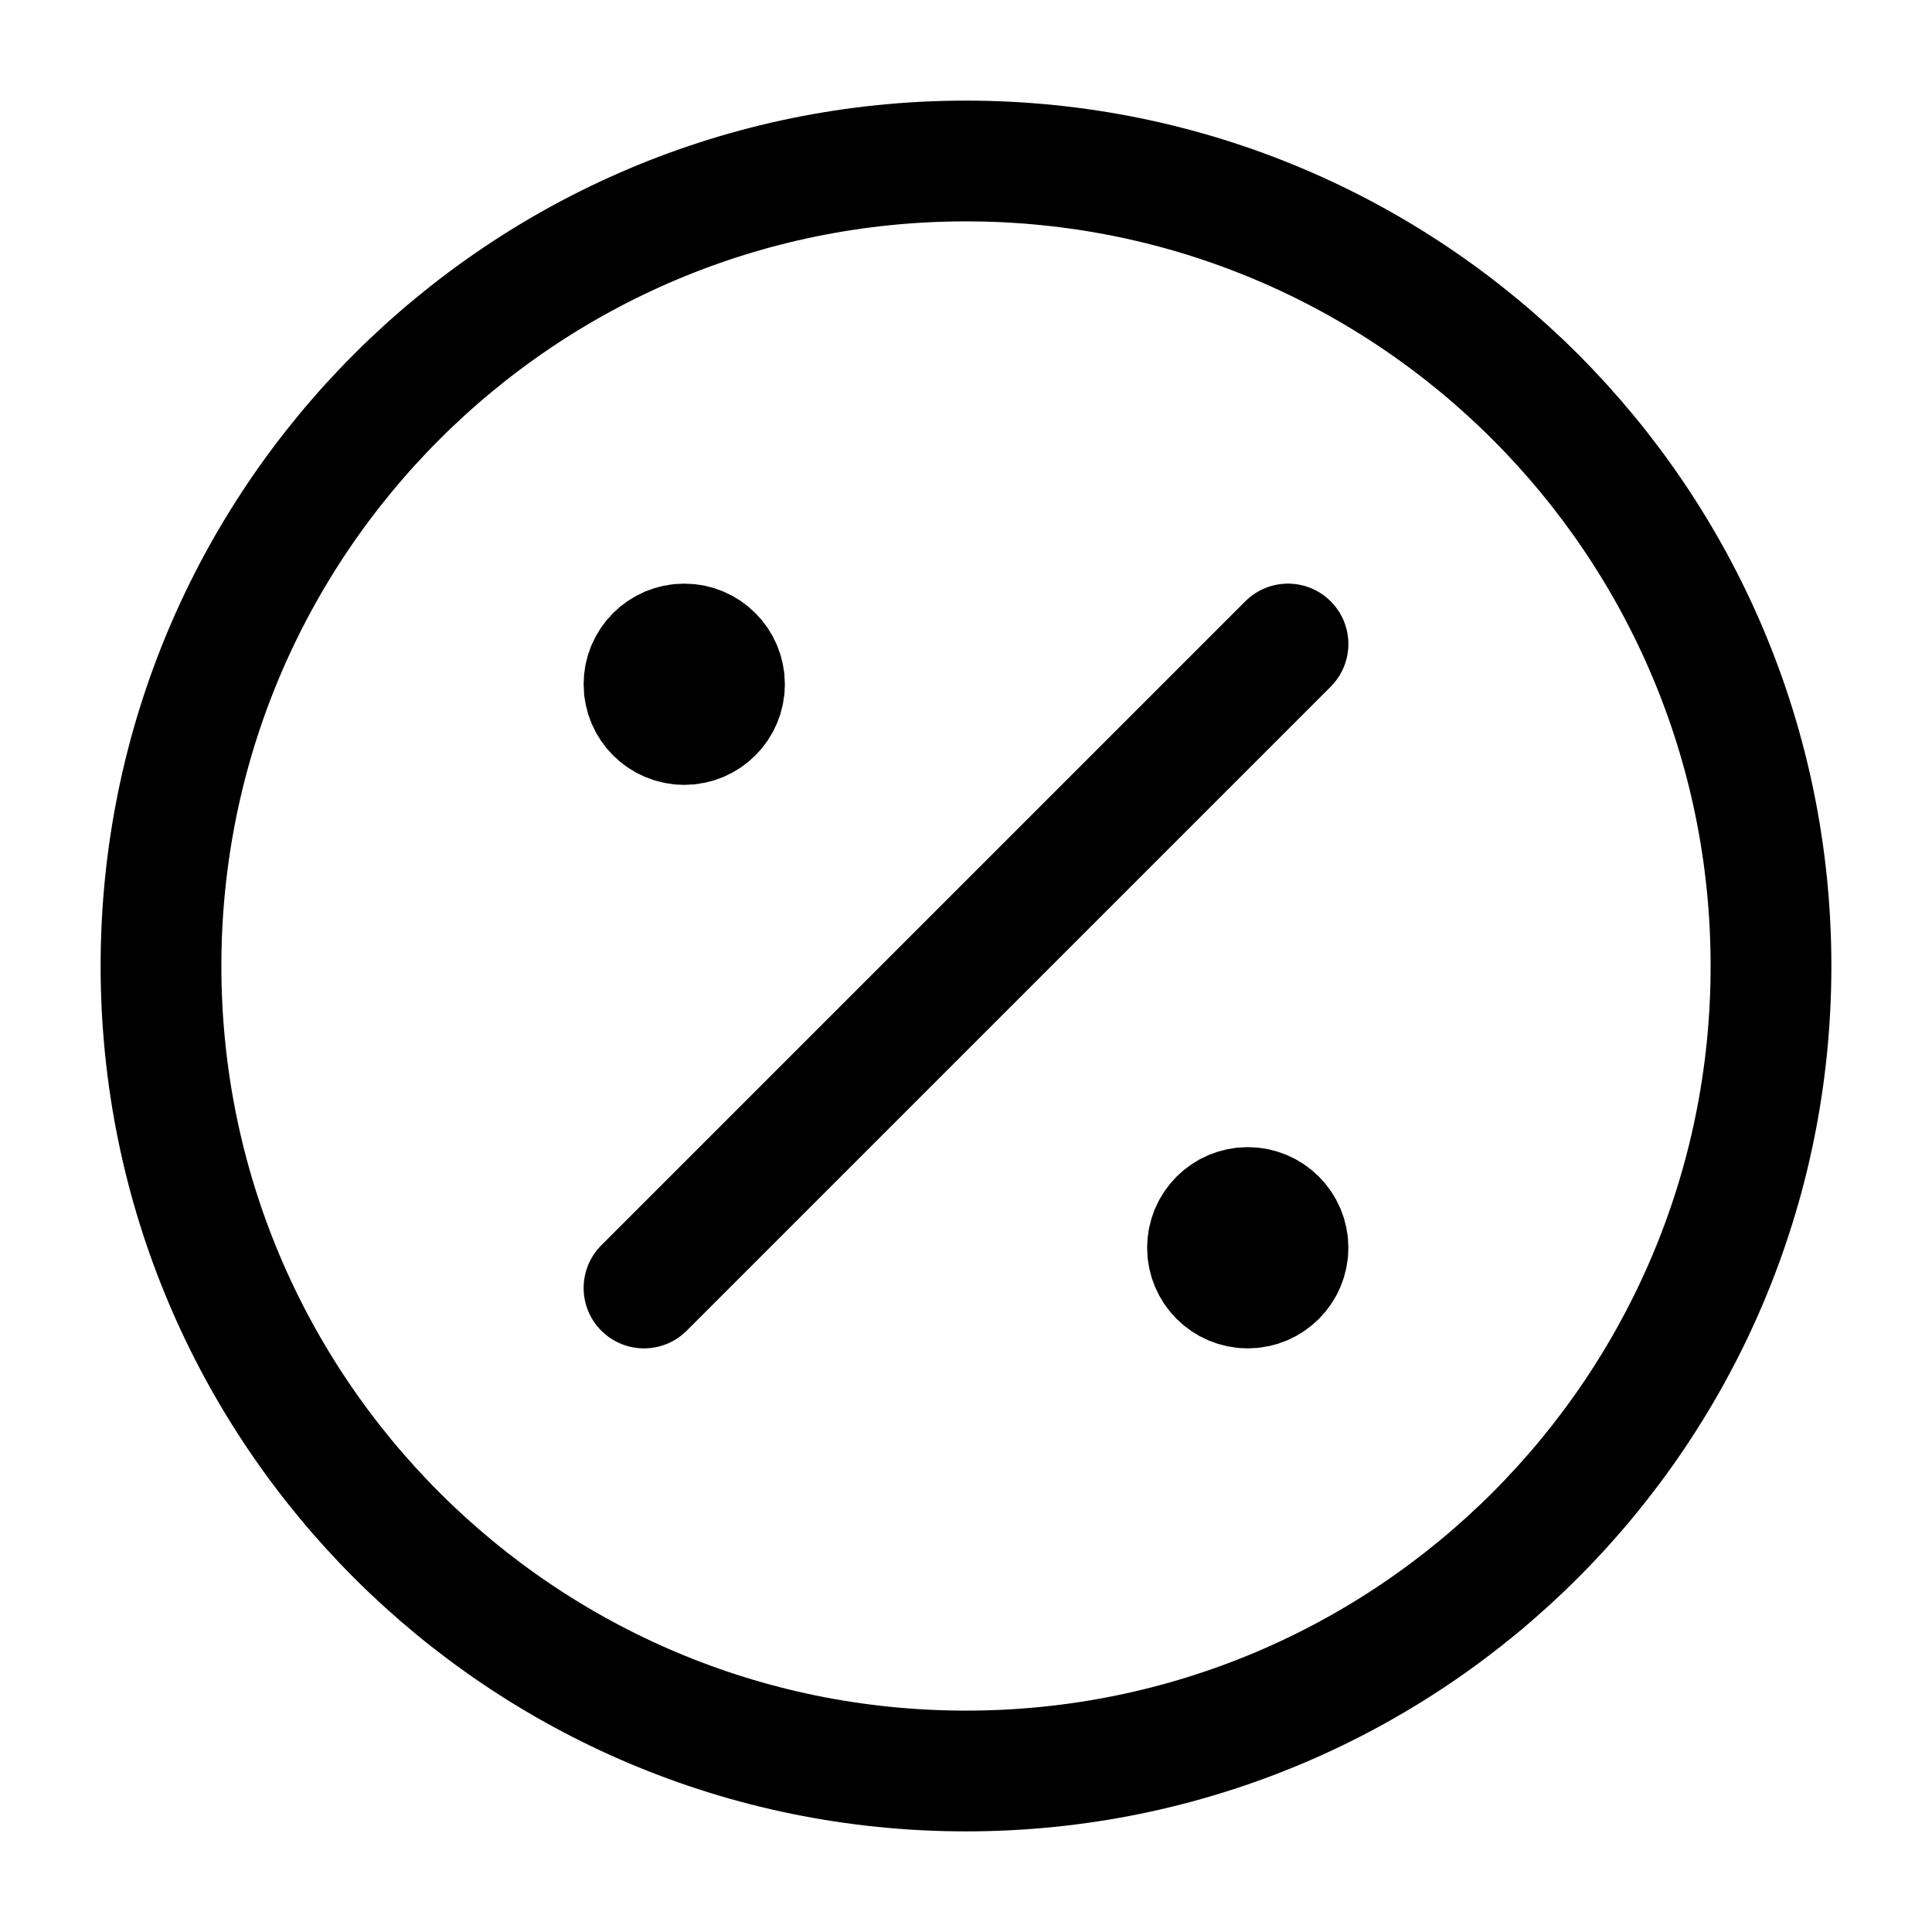
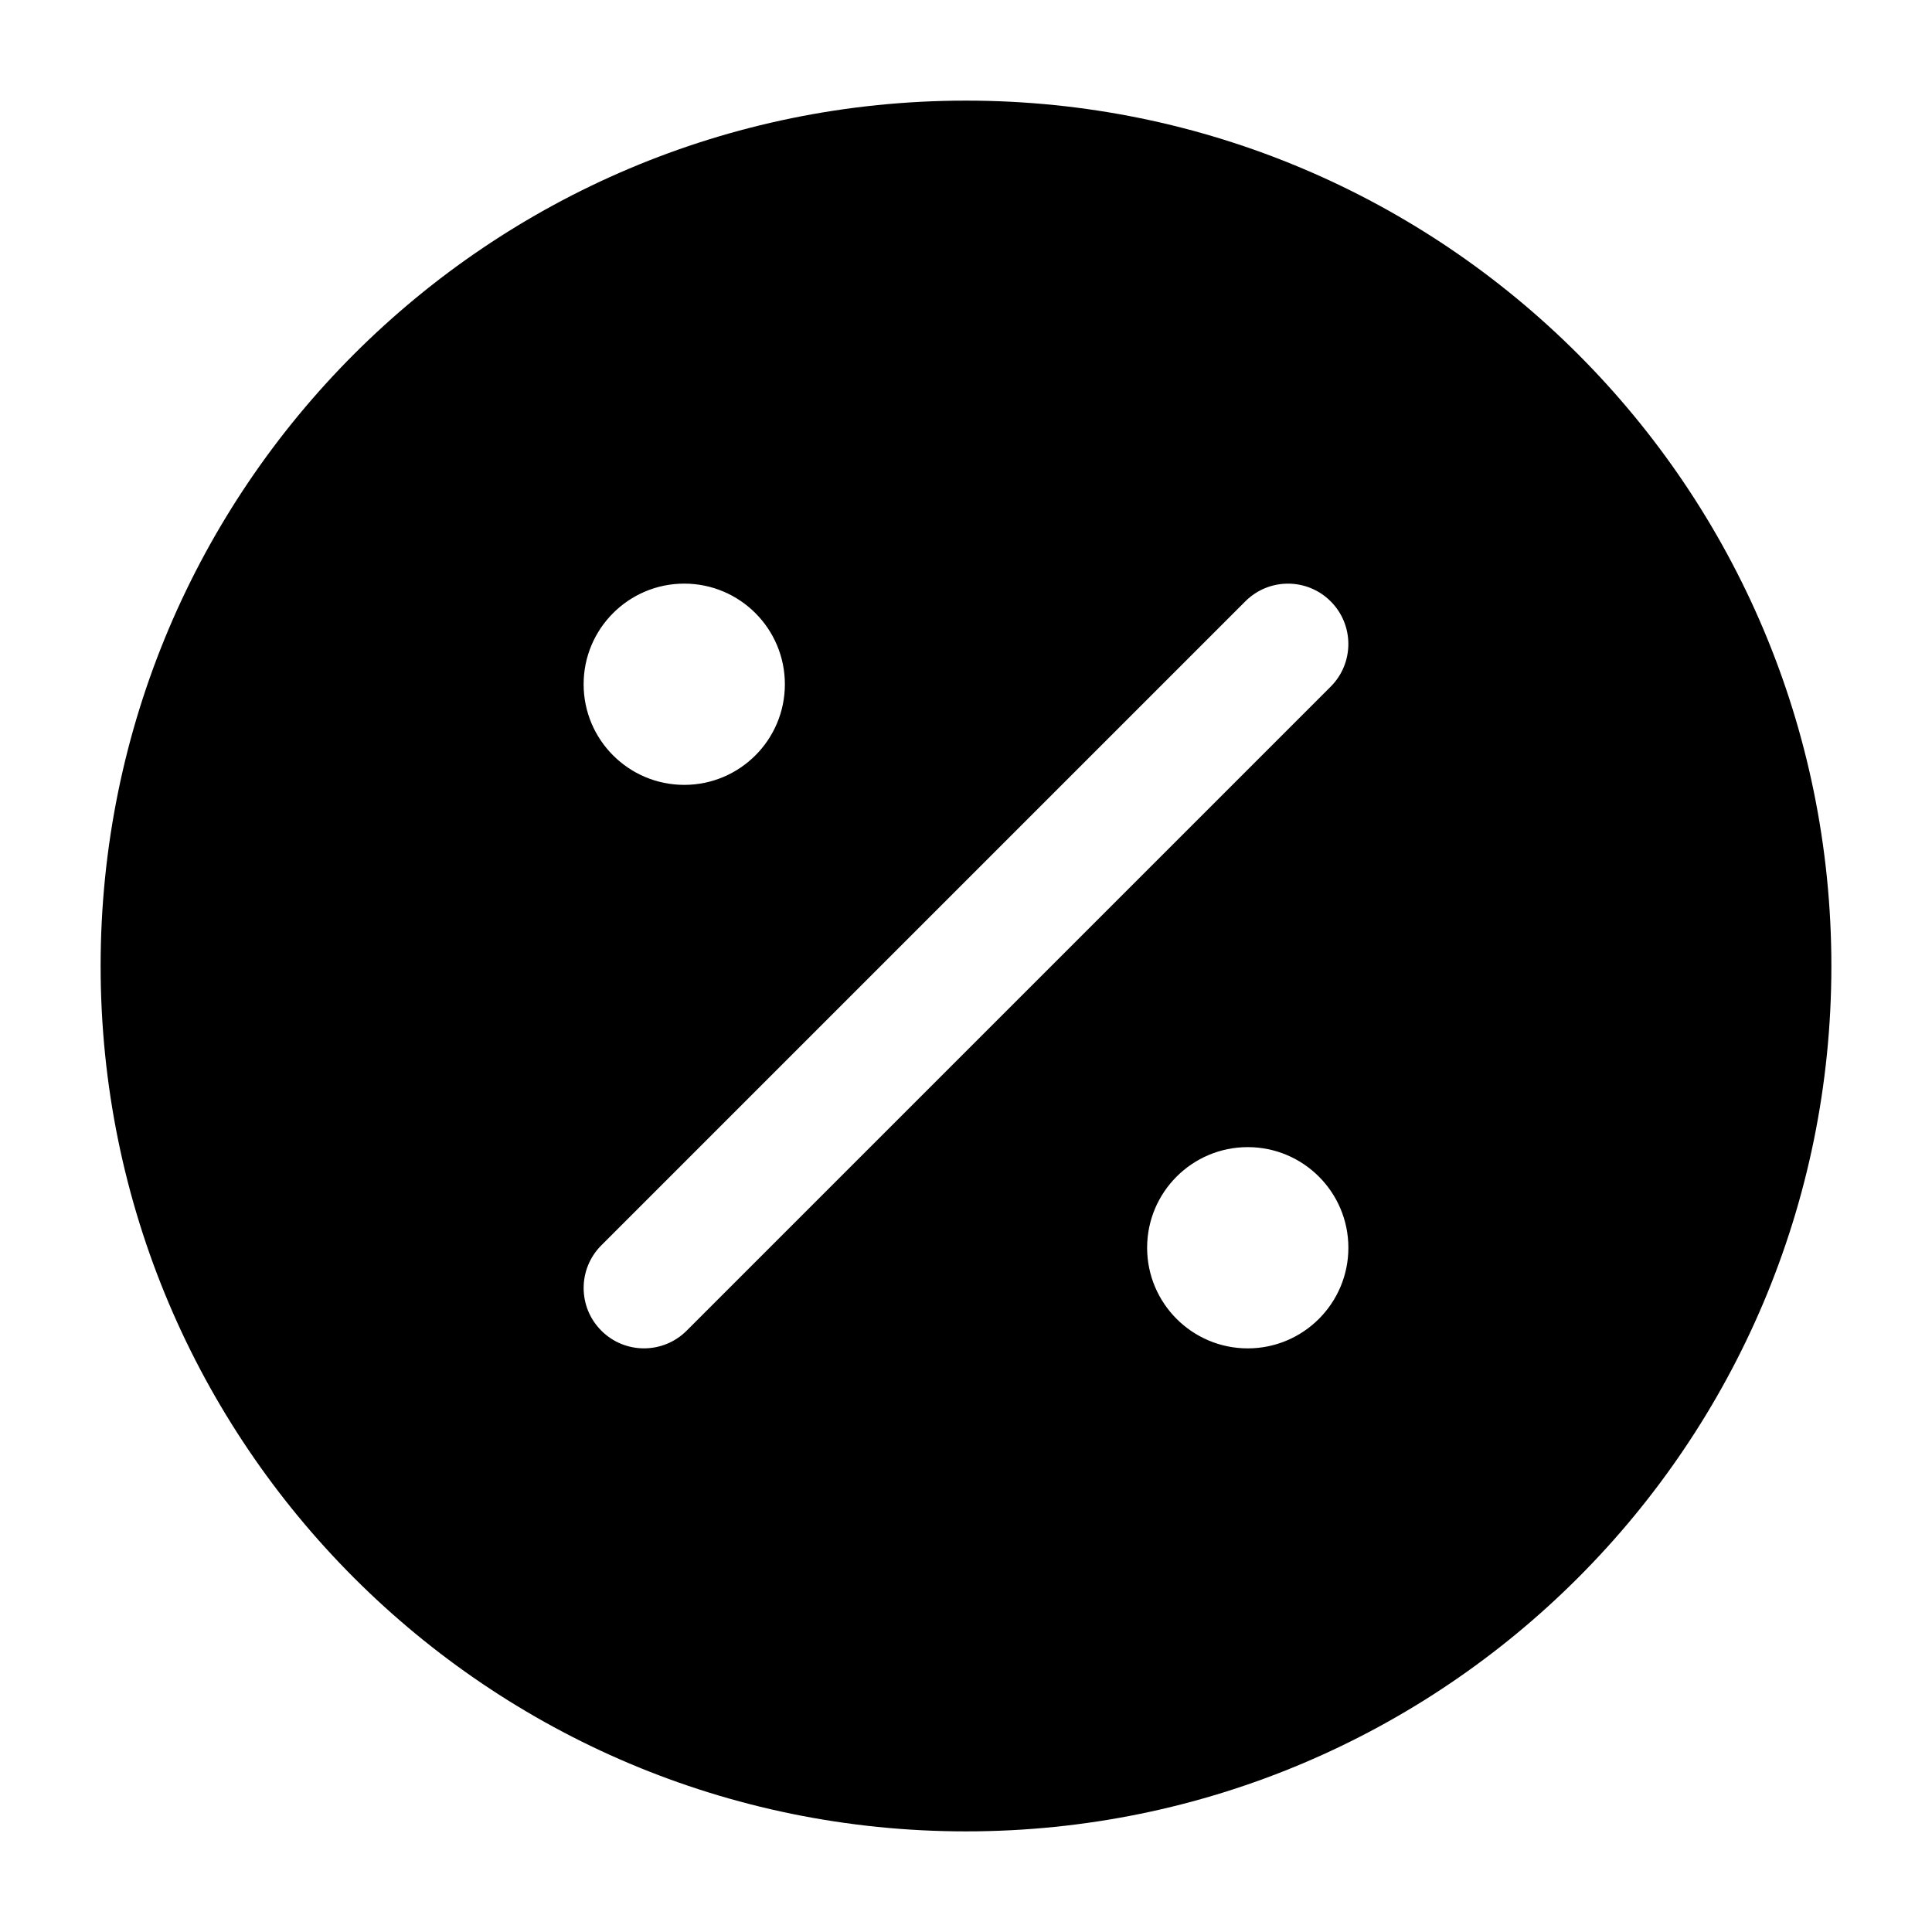
- <svg xmlns="http://www.w3.org/2000/svg" width="24" height="24" stroke-width="1.5" viewBox="0 0 24 24" fill="none">
-   <path d="M12 22C17.523 22 22 17.523 22 12C22 6.477 17.523 2 12 2C6.477 2 2 6.477 2 12C2 17.523 6.477 22 12 22Z" stroke="currentColor" stroke-linecap="round" stroke-linejoin="round" />
-   <path d="M15.5 16C15.776 16 16 15.776 16 15.5C16 15.224 15.776 15 15.5 15C15.224 15 15 15.224 15 15.5C15 15.776 15.224 16 15.5 16Z" fill="currentColor" stroke="currentColor" stroke-linecap="round" stroke-linejoin="round" />
-   <path d="M8.5 9C8.776 9 9 8.776 9 8.5C9 8.224 8.776 8 8.5 8C8.224 8 8 8.224 8 8.5C8 8.776 8.224 9 8.5 9Z" fill="currentColor" stroke="currentColor" stroke-linecap="round" stroke-linejoin="round" />
-   <path d="M16 8L8 16" stroke="currentColor" stroke-linecap="round" stroke-linejoin="round" />
+ <svg xmlns="http://www.w3.org/2000/svg" width="24" height="24" viewBox="0 0 24 24" fill="none">
+   <path fill-rule="evenodd" clip-rule="evenodd" d="M12 1.25C6.063 1.25 1.25 6.063 1.25 12C1.25 17.937 6.063 22.75 12 22.75C17.937 22.75 22.75 17.937 22.75 12C22.75 6.063 17.937 1.25 12 1.25ZM15.5 14.25C14.81 14.25 14.25 14.81 14.25 15.5C14.25 16.19 14.81 16.75 15.5 16.75C16.19 16.75 16.75 16.19 16.75 15.5C16.75 14.81 16.19 14.25 15.5 14.25ZM7.25 8.5C7.25 7.81 7.81 7.25 8.5 7.25C9.19 7.25 9.75 7.81 9.75 8.5C9.75 9.19 9.19 9.75 8.5 9.75C7.81 9.75 7.25 9.19 7.25 8.5ZM15.47 7.47C15.763 7.177 16.237 7.177 16.53 7.47C16.823 7.763 16.823 8.237 16.53 8.53L8.53 16.53C8.237 16.823 7.763 16.823 7.47 16.53C7.177 16.237 7.177 15.763 7.47 15.47L15.47 7.47Z" fill="currentColor" />
</svg>
